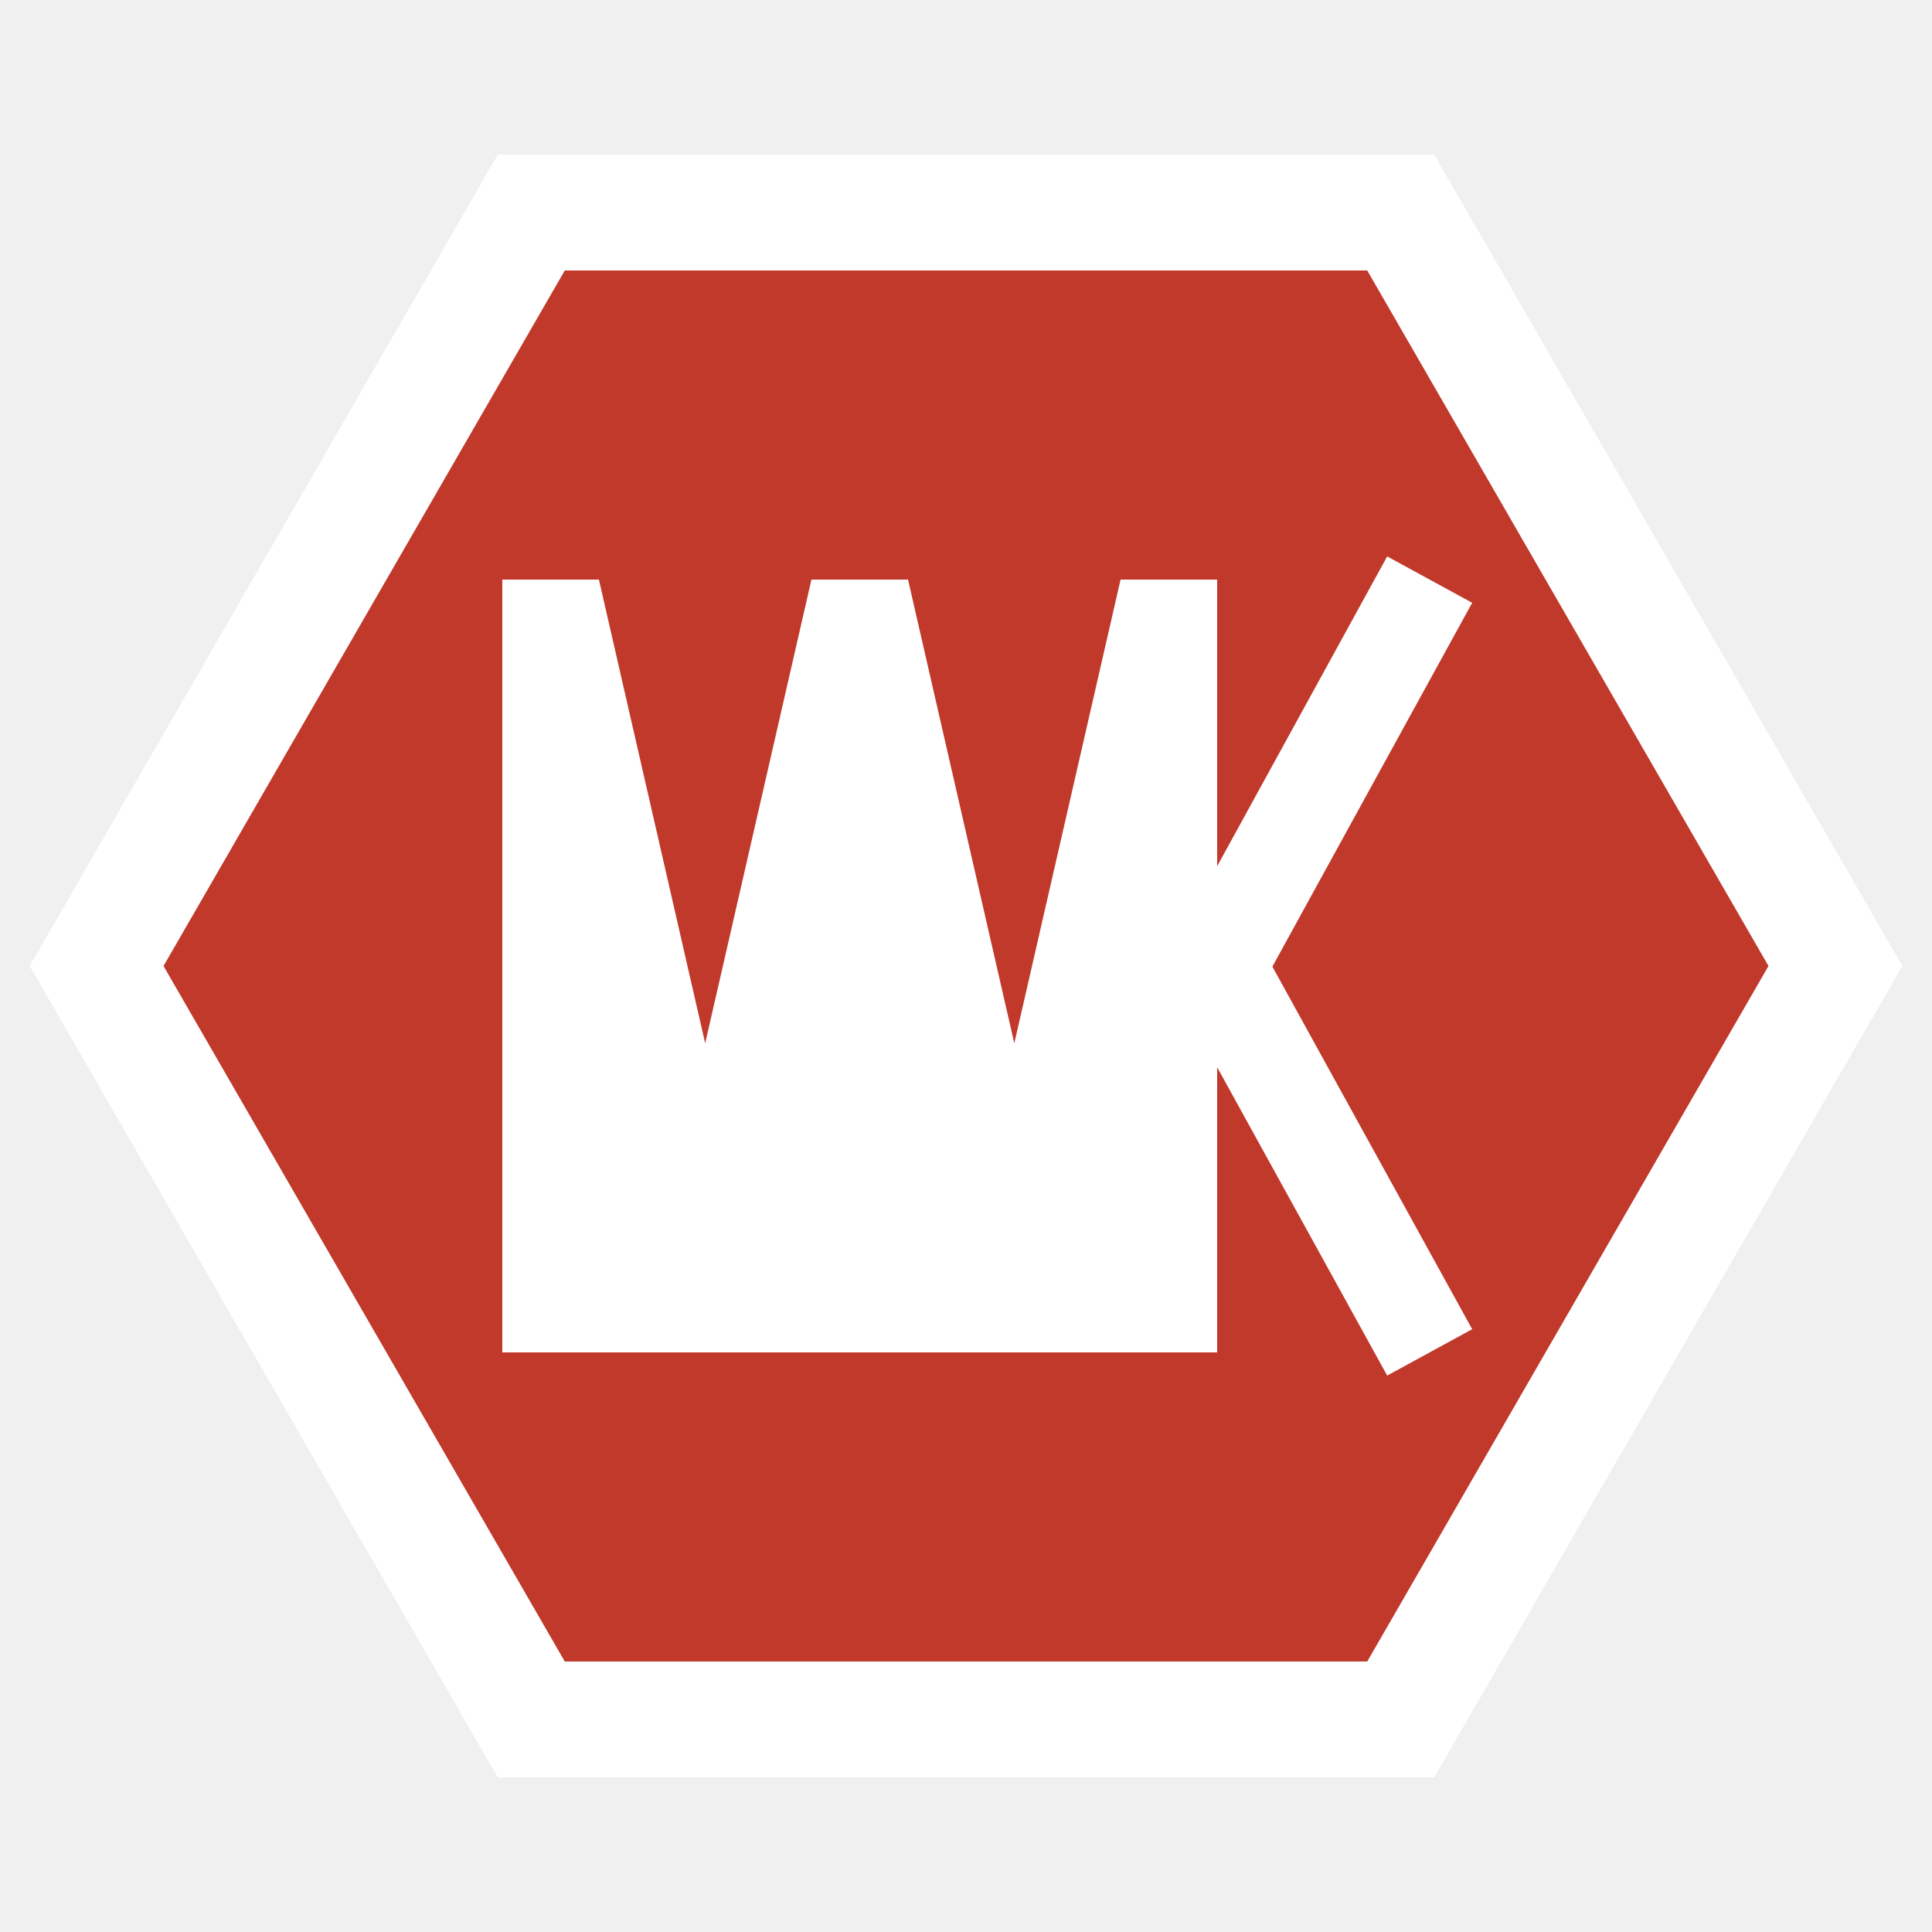
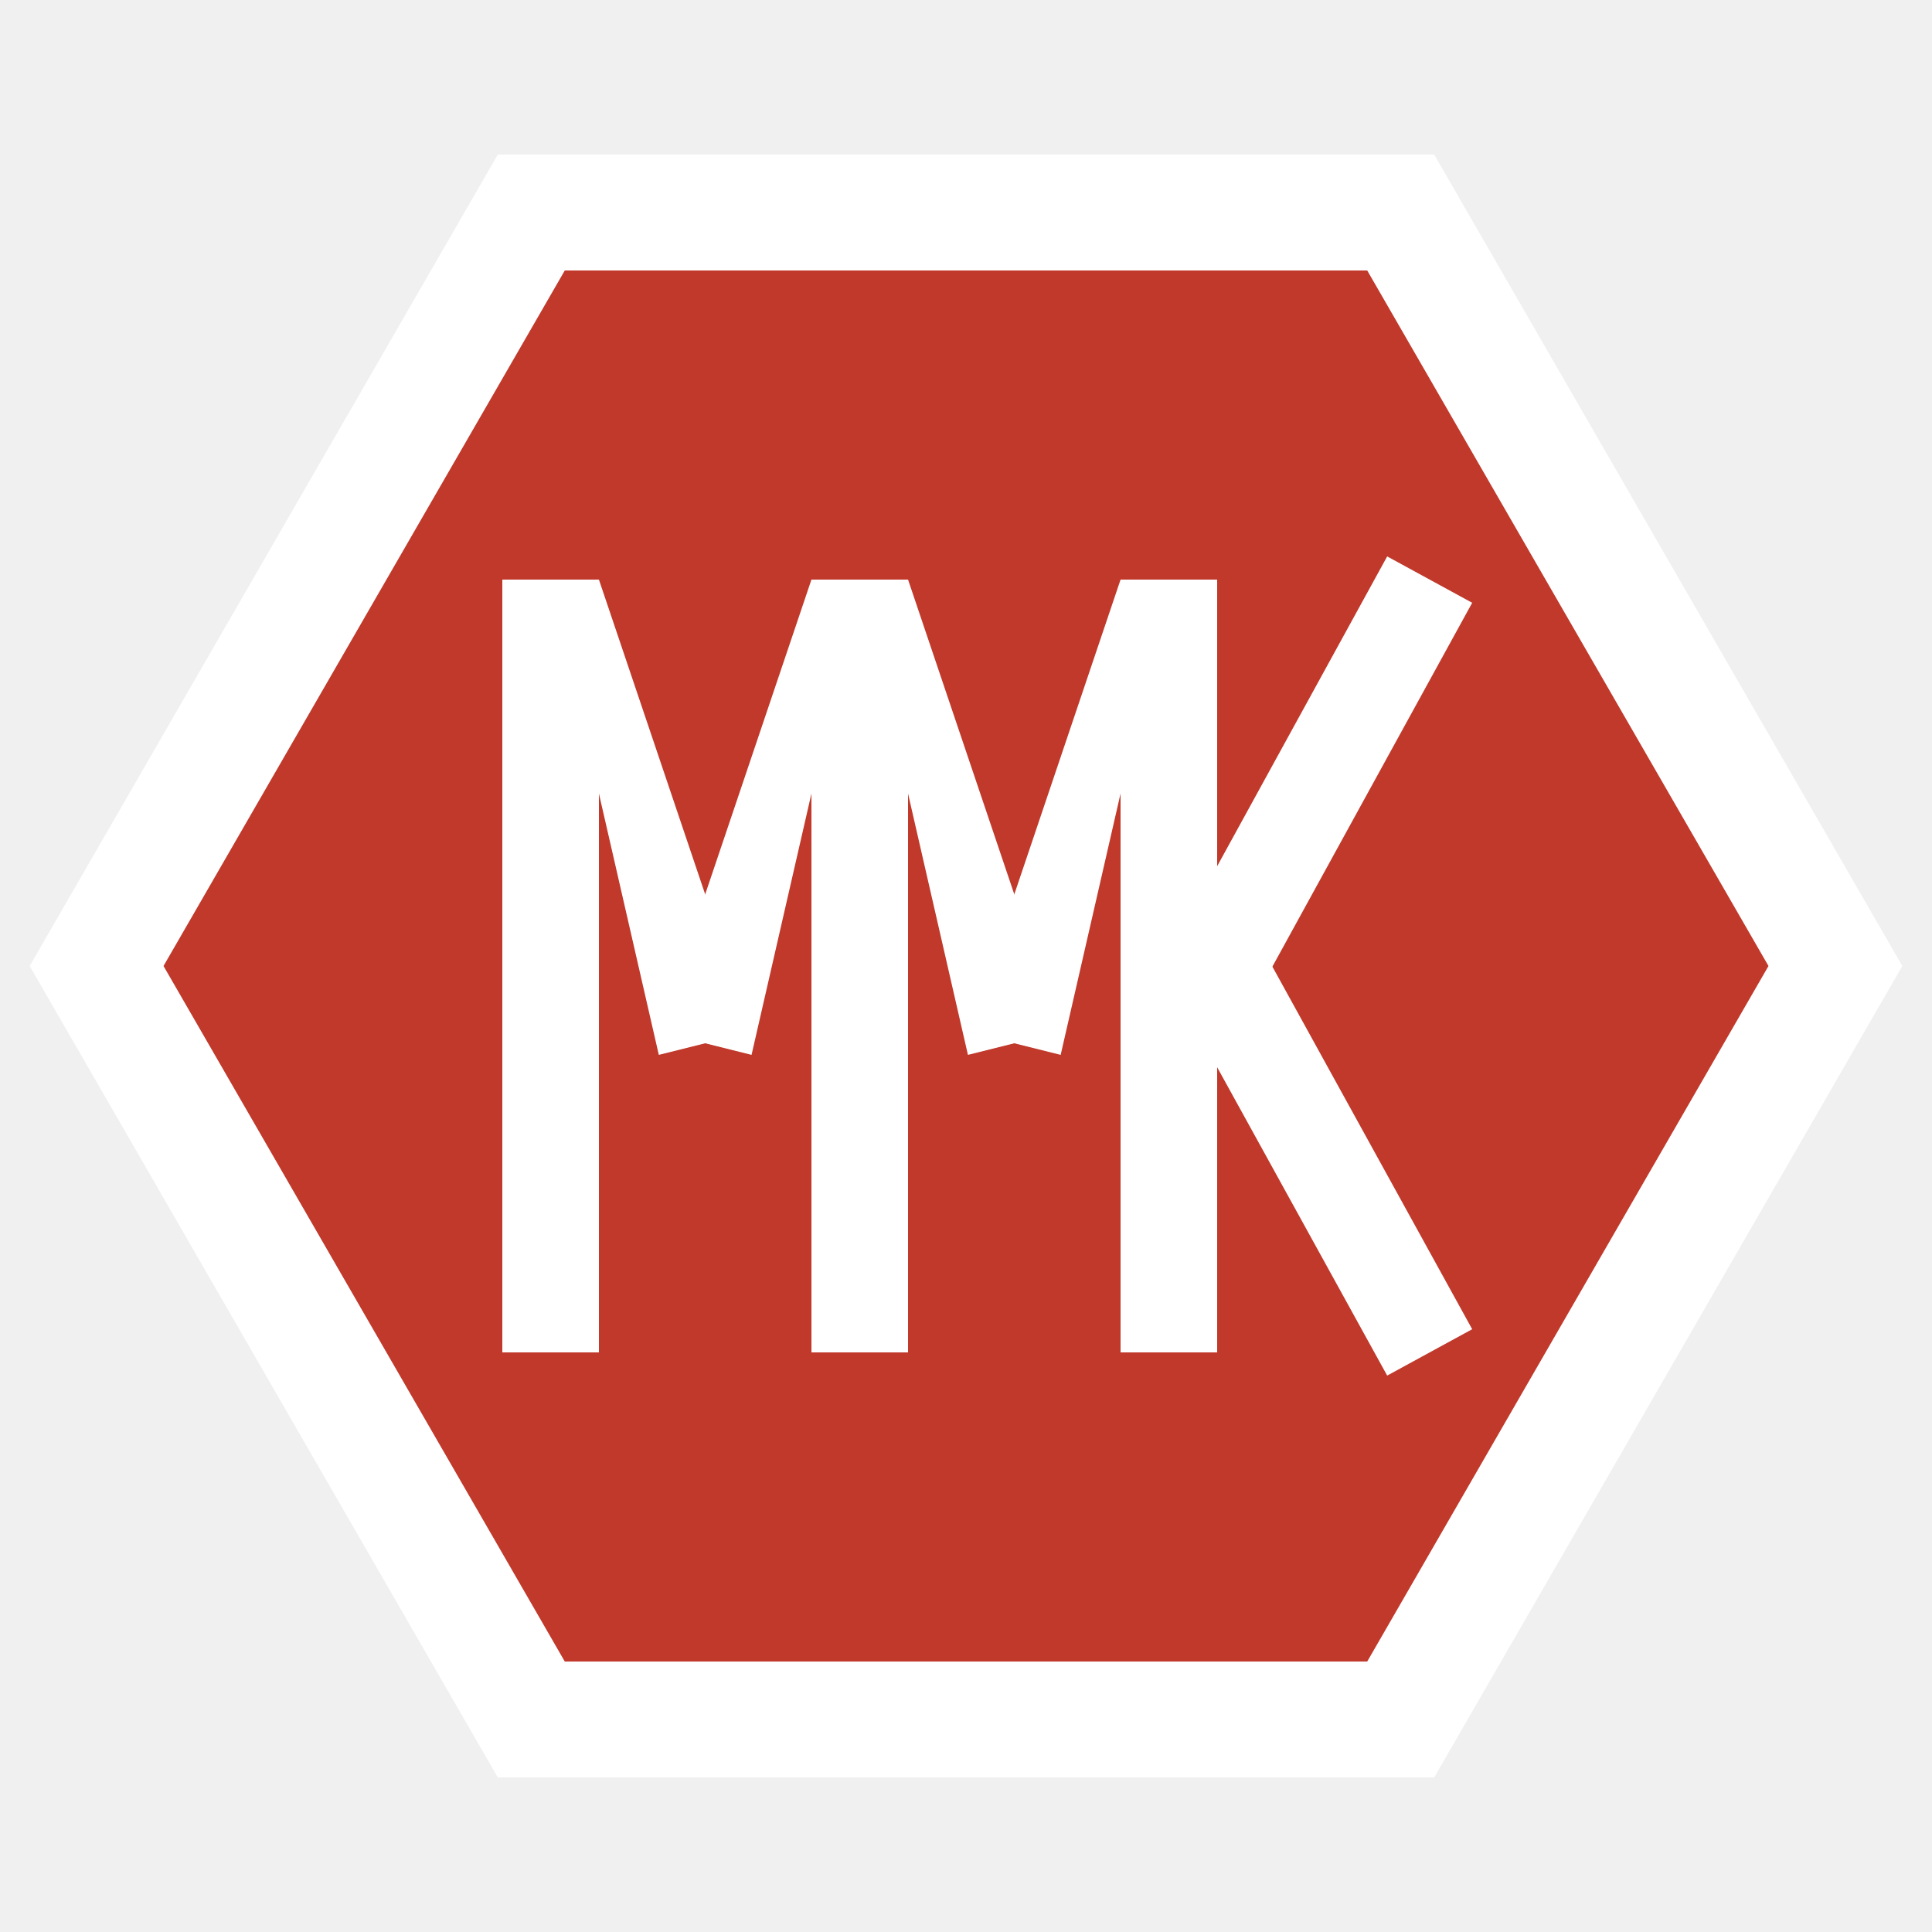
<svg xmlns="http://www.w3.org/2000/svg" viewBox="0 0 100 100">
  <polygon points="27.5,11 72.5,11 95,50 72.5,89 27.5,89 5,50" fill="#c0392b" />
  <polygon points="27.5,11 72.5,11 95,50 72.5,89 27.5,89 5,50" fill="none" stroke="white" stroke-width="6" />
-   <path fill-rule="evenodd" fill="white" d="M 26 30 L 47 30 L 47 70 L 26 70 Z  M 31 30 L 42 30 L 36.5 54 Z" />
-   <path fill-rule="evenodd" fill="white" d="M 42 30 L 63 30 L 63 70 L 42 70 Z  M 47 30 L 58 30 L 52.5 54 Z" />
  <polygon fill="white" points="60,50.3 71.8,28.8 76.2,31.2 60,60.7" />
  <polygon fill="white" points="60,39.4 76.2,68.8 71.8,71.2 60,49.8" />
+   <polygon fill="white" points="31,30 38.9,53.4 34.1,54.6 28.6,30.6" />
+   <polygon fill="white" points="34.1,53.4 42,30 44.4,30.6 38.9,54.6" />
+   <polygon fill="white" points="47,30 54.9,53.4 50.1,54.6 44.6,30.6" />
+   <polygon fill="white" points="50.1,53.4 58,30 60.4,30.6 54.9,54.6" />
+   <rect x="26" y="30" width="5" height="40" fill="white" />
+   <rect x="42" y="30" width="5" height="40" fill="white" />
+   <rect x="58" y="30" width="5" height="40" fill="white" />
</svg>
